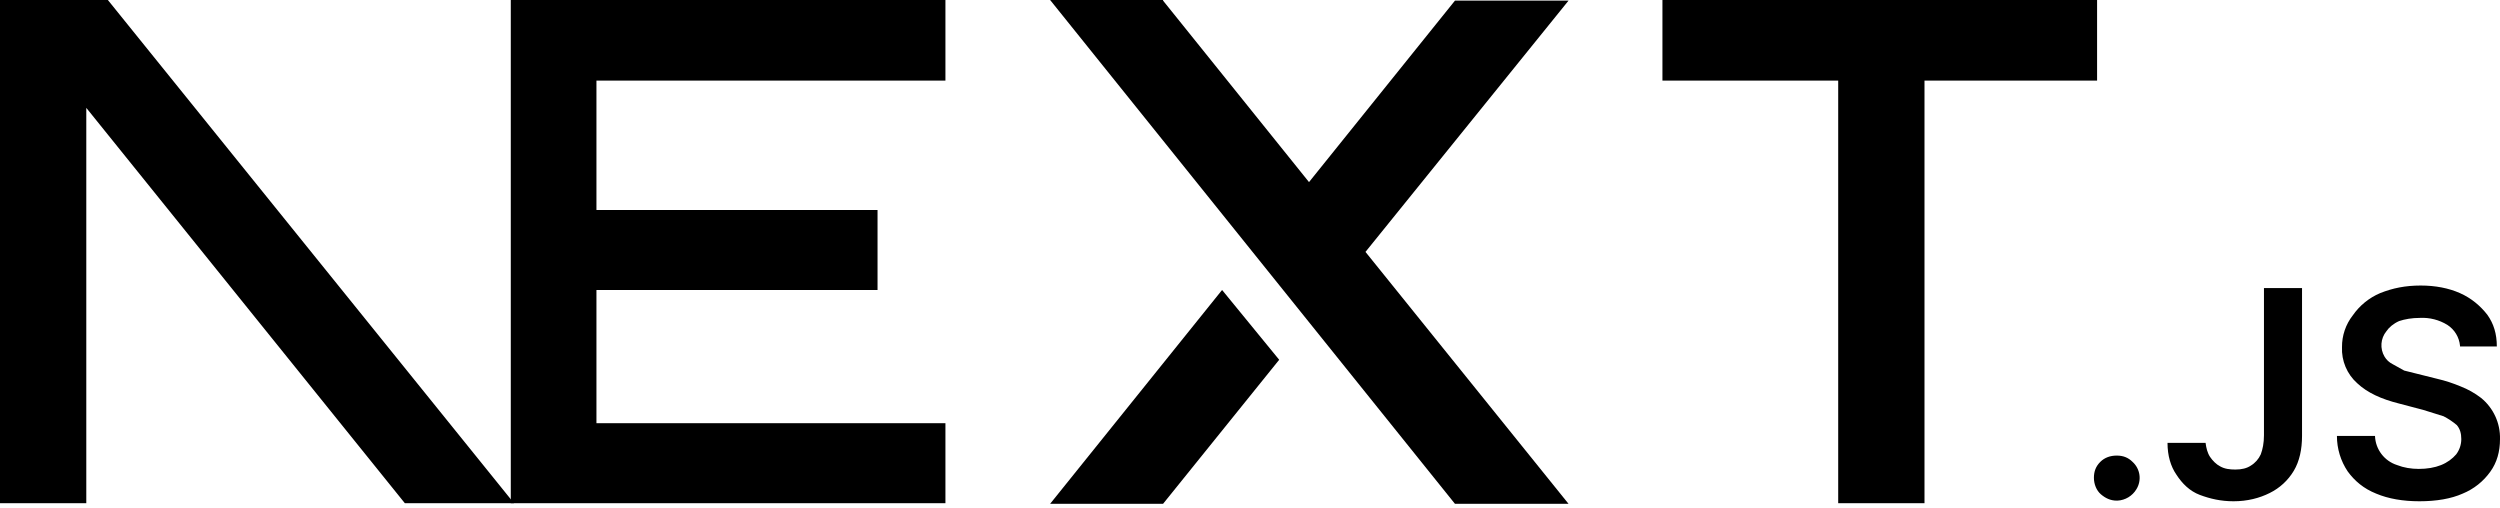
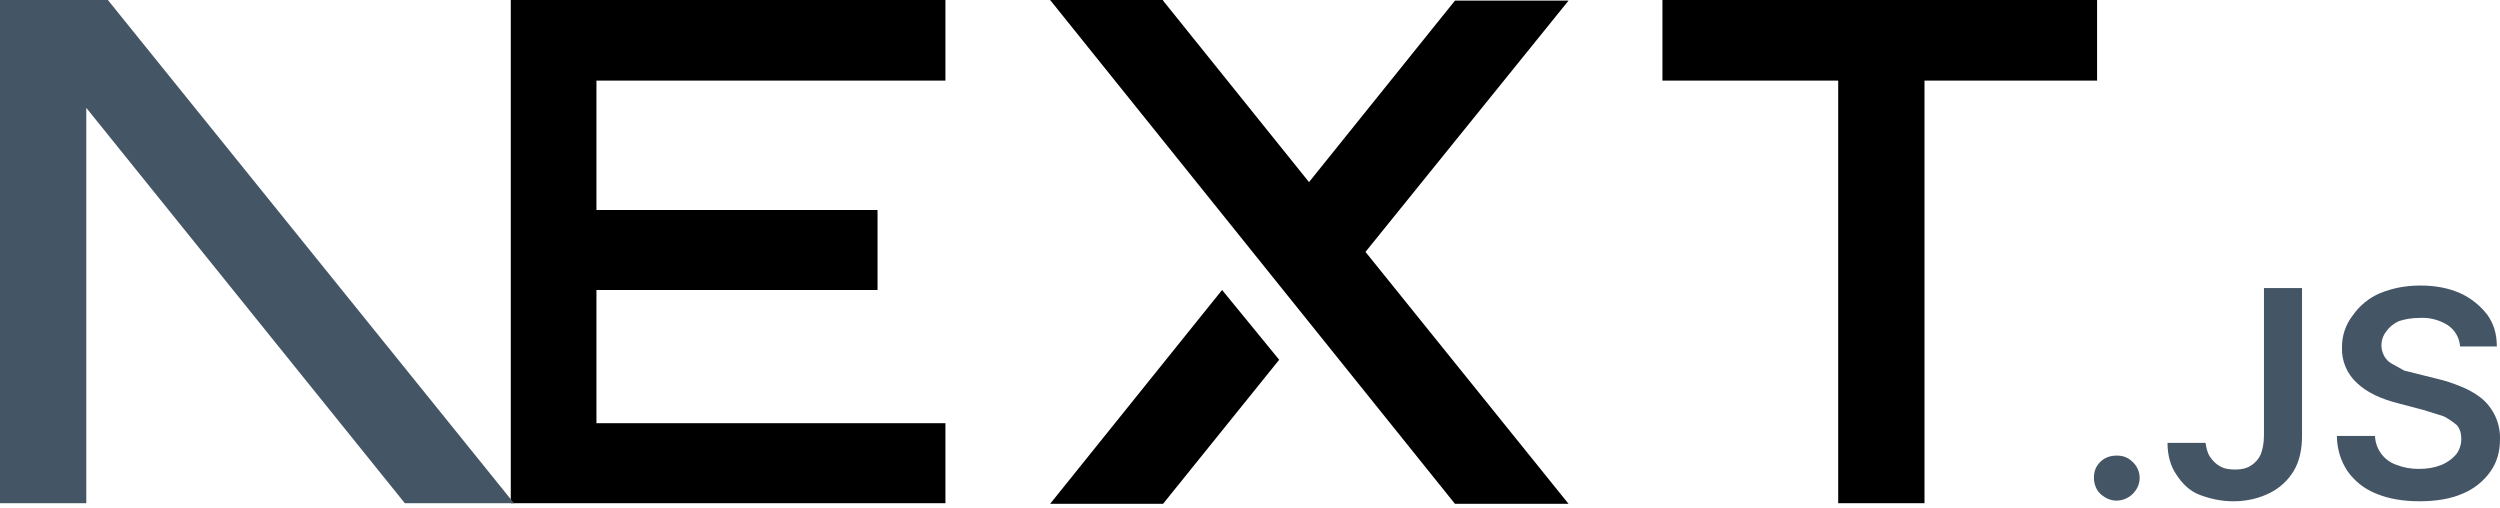
<svg xmlns="http://www.w3.org/2000/svg" fill="none" viewBox="0 0 394 80">
  <path fill="#000" d="M262 0h68.5v12.7h-27.2v66.6h-13.6V12.7H262V0ZM149 0v12.7H94v20.4h44.3v12.6H94v21h55v12.6H80.5V0h68.7zm34.3 0h-17.8l63.8 79.4h17.9l-32-39.7 32-39.6h-17.9l-23 28.6-23-28.6zm18.3 56.7-9-11-27.1 33.7h17.8l18.3-22.7z" />
-   <path fill="#000" d="M81 79.3 17 0H0v79.3h13.6V17l50.2 62.3H81Zm252.6-.4c-1 0-1.8-.4-2.5-1s-1.1-1.6-1.1-2.6.3-1.8 1-2.5 1.6-1 2.6-1 1.8.3 2.5 1a3.4 3.4 0 0 1 .6 4.3 3.7 3.7 0 0 1-3 1.8zm23.2-33.5h6v23.3c0 2.1-.4 4-1.3 5.5a9.1 9.1 0 0 1-3.8 3.5c-1.6.8-3.5 1.3-5.7 1.3-2 0-3.7-.4-5.3-1s-2.8-1.8-3.7-3.2c-.9-1.3-1.4-3-1.4-5h6c.1.8.3 1.6.7 2.2s1 1.2 1.6 1.5c.7.4 1.5.5 2.4.5 1 0 1.8-.2 2.4-.6a4 4 0 0 0 1.6-1.8c.3-.8.5-1.8.5-3V45.5zm30.9 9.1a4.4 4.4 0 0 0-2-3.3 7.5 7.5 0 0 0-4.3-1.1c-1.3 0-2.4.2-3.3.5-.9.4-1.6 1-2 1.6a3.5 3.5 0 0 0-.3 4c.3.5.7.9 1.3 1.2l1.8 1 2 .5 3.2.8c1.3.3 2.5.7 3.7 1.2a13 13 0 0 1 3.2 1.8 8.1 8.1 0 0 1 3 6.5c0 2-.5 3.7-1.5 5.1a10 10 0 0 1-4.4 3.5c-1.8.8-4.1 1.2-6.8 1.2-2.6 0-4.9-.4-6.8-1.2-2-.8-3.4-2-4.5-3.5a10 10 0 0 1-1.7-5.6h6a5 5 0 0 0 3.5 4.6c1 .4 2.2.6 3.4.6 1.3 0 2.5-.2 3.5-.6 1-.4 1.8-1 2.4-1.7a4 4 0 0 0 .8-2.4c0-.9-.2-1.6-.7-2.2a11 11 0 0 0-2.1-1.4l-3.2-1-3.8-1c-2.8-.7-5-1.7-6.6-3.2a7.2 7.2 0 0 1-2.4-5.7 8 8 0 0 1 1.7-5 10 10 0 0 1 4.3-3.5c2-.8 4-1.2 6.4-1.2 2.3 0 4.4.4 6.2 1.2 1.8.8 3.2 2 4.3 3.4 1 1.4 1.5 3 1.5 5h-5.8z" />
+   <path fill="#456" d="M81 79.3 17 0H0v79.3h13.6V17l50.2 62.3H81Zm252.6-.4c-1 0-1.8-.4-2.5-1s-1.1-1.6-1.1-2.6.3-1.8 1-2.5 1.6-1 2.6-1 1.8.3 2.5 1a3.4 3.4 0 0 1 .6 4.3 3.7 3.7 0 0 1-3 1.8zm23.2-33.5h6v23.3c0 2.1-.4 4-1.3 5.5a9.1 9.1 0 0 1-3.8 3.5c-1.6.8-3.5 1.3-5.7 1.3-2 0-3.7-.4-5.3-1s-2.8-1.8-3.7-3.2c-.9-1.3-1.4-3-1.4-5h6c.1.8.3 1.6.7 2.2s1 1.2 1.6 1.5c.7.4 1.5.5 2.4.5 1 0 1.8-.2 2.4-.6a4 4 0 0 0 1.6-1.8c.3-.8.5-1.8.5-3V45.5zm30.9 9.1a4.4 4.4 0 0 0-2-3.3 7.5 7.5 0 0 0-4.3-1.1c-1.3 0-2.4.2-3.3.5-.9.4-1.6 1-2 1.6a3.5 3.5 0 0 0-.3 4c.3.5.7.9 1.3 1.2l1.8 1 2 .5 3.2.8c1.3.3 2.5.7 3.7 1.2a13 13 0 0 1 3.2 1.8 8.1 8.1 0 0 1 3 6.5c0 2-.5 3.7-1.5 5.1a10 10 0 0 1-4.4 3.5c-1.8.8-4.1 1.2-6.8 1.2-2.6 0-4.9-.4-6.8-1.2-2-.8-3.4-2-4.5-3.5a10 10 0 0 1-1.7-5.6h6a5 5 0 0 0 3.5 4.6c1 .4 2.2.6 3.4.6 1.3 0 2.5-.2 3.5-.6 1-.4 1.8-1 2.4-1.7a4 4 0 0 0 .8-2.4c0-.9-.2-1.6-.7-2.2a11 11 0 0 0-2.1-1.4l-3.2-1-3.8-1c-2.8-.7-5-1.7-6.6-3.2a7.2 7.2 0 0 1-2.4-5.7 8 8 0 0 1 1.7-5 10 10 0 0 1 4.3-3.5c2-.8 4-1.2 6.4-1.2 2.3 0 4.4.4 6.2 1.2 1.8.8 3.2 2 4.3 3.4 1 1.4 1.5 3 1.5 5h-5.8z" />
</svg>
